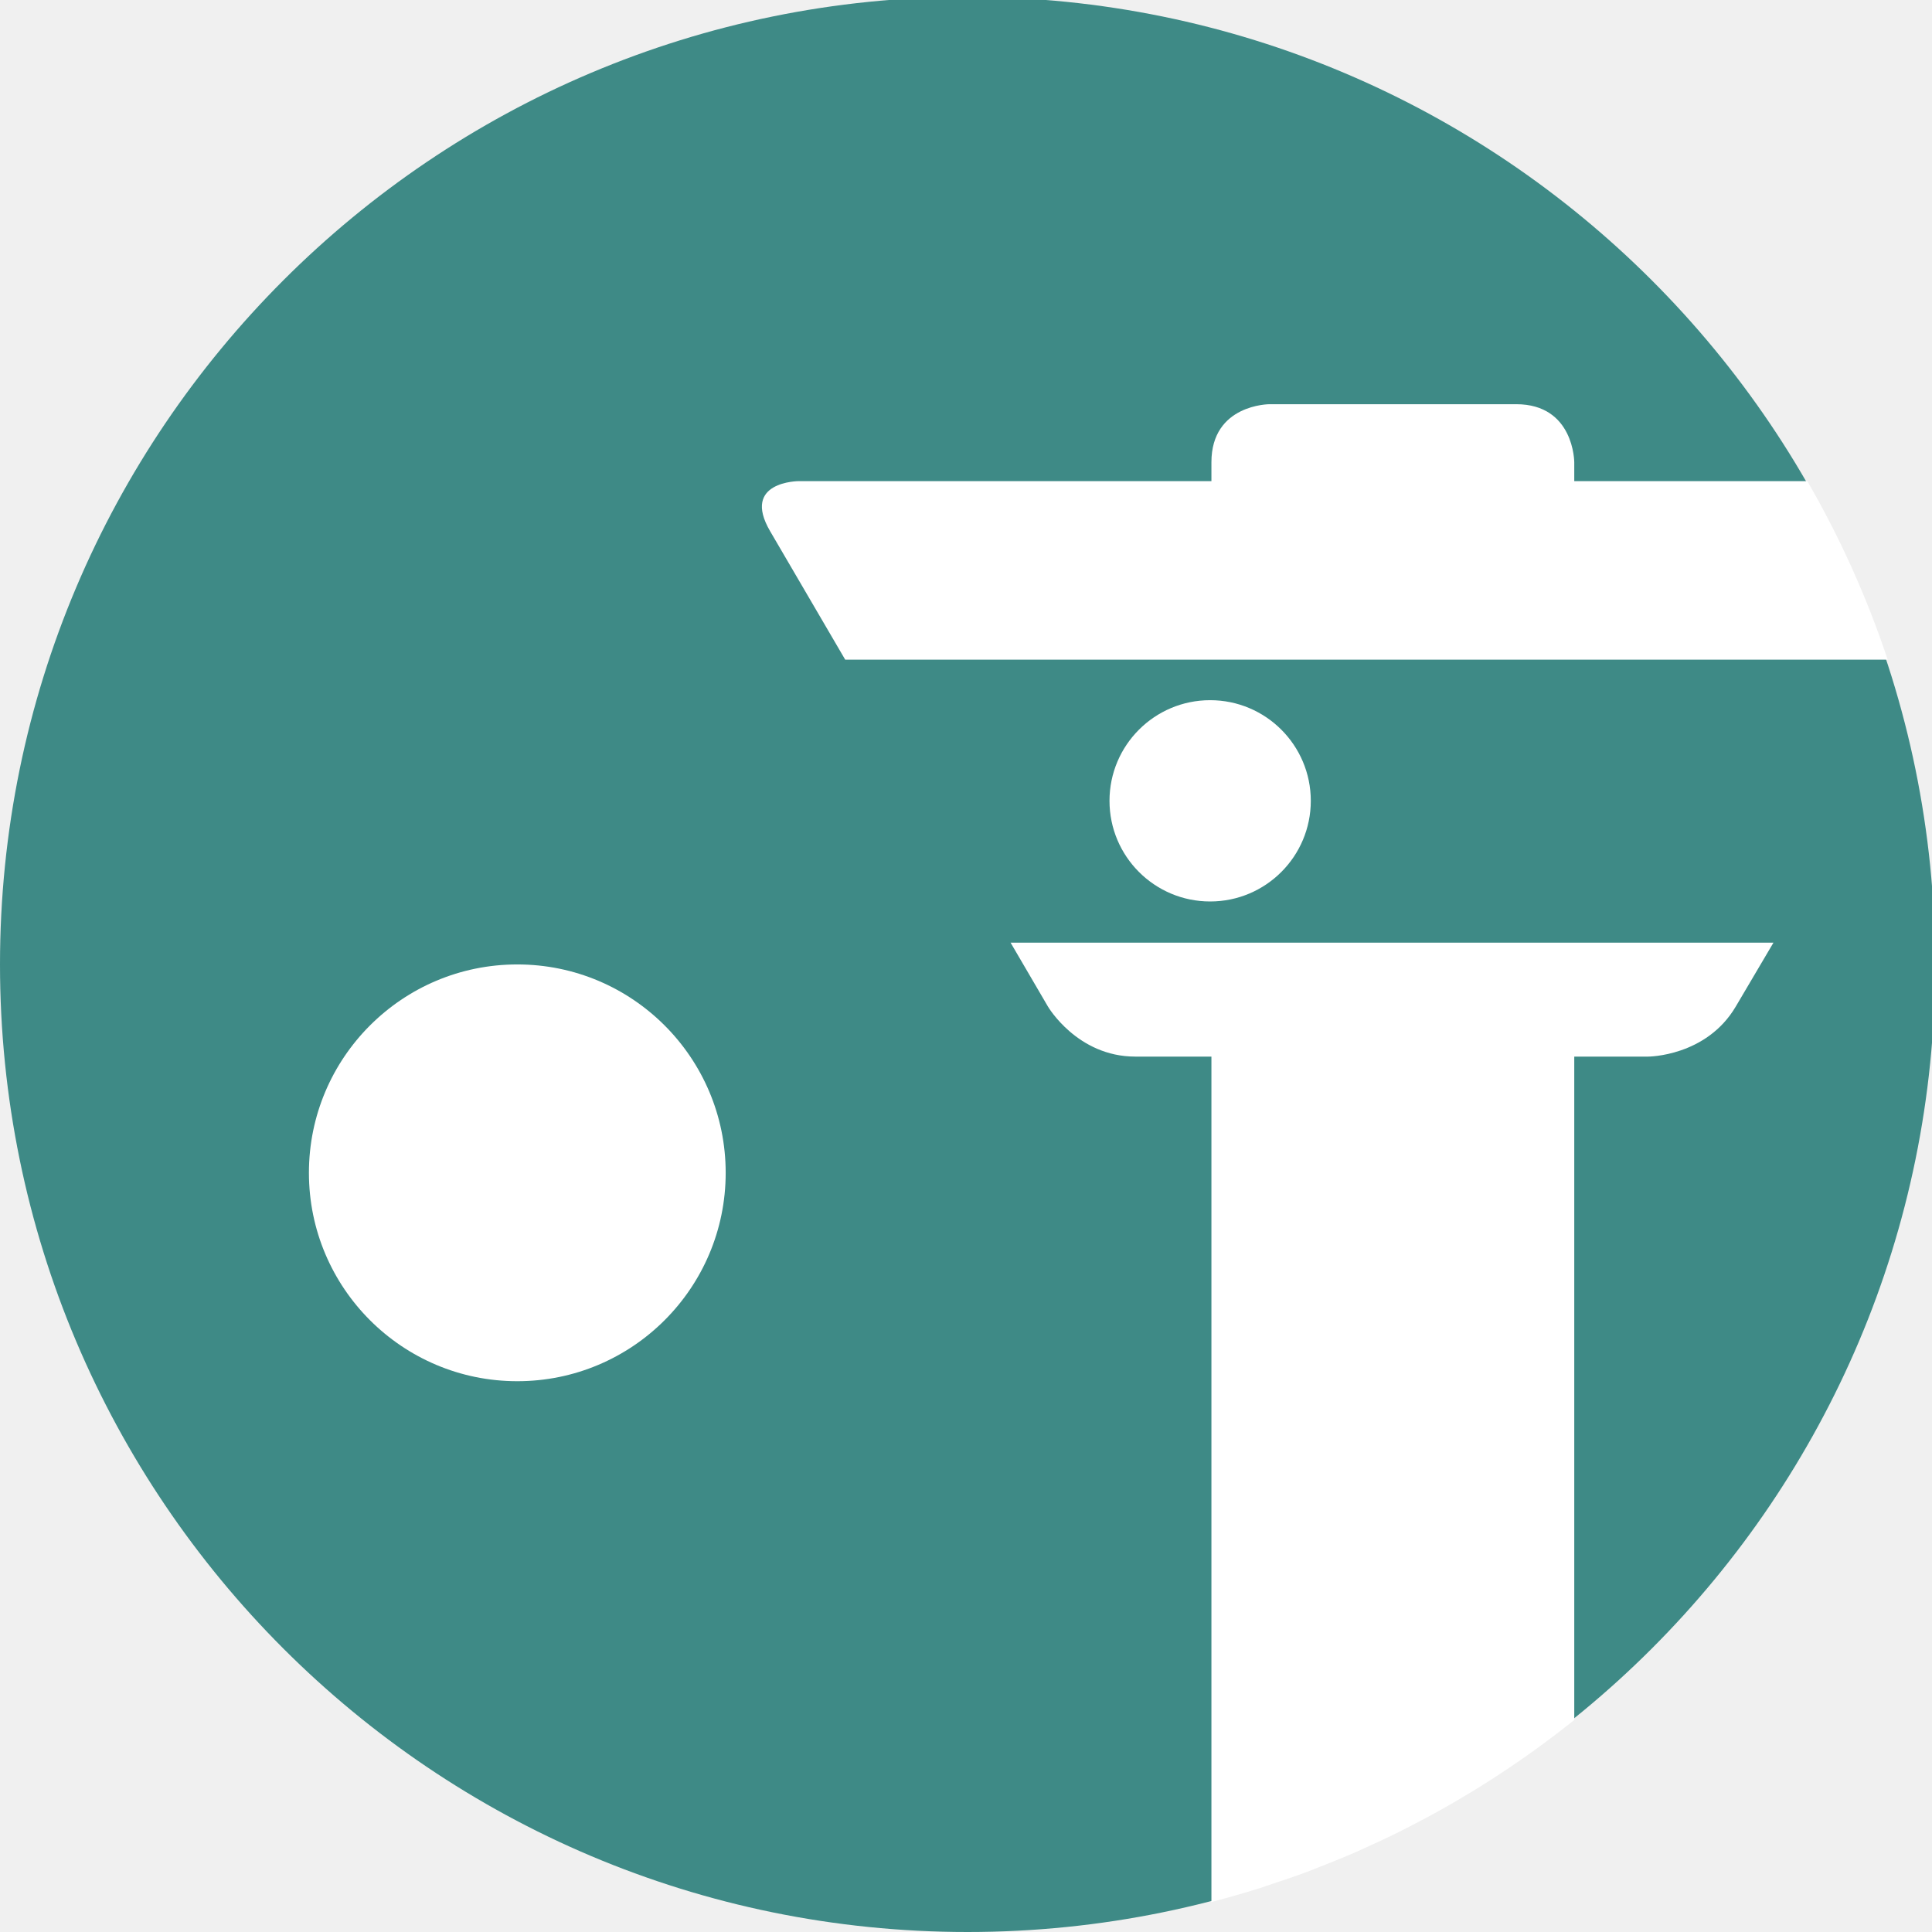
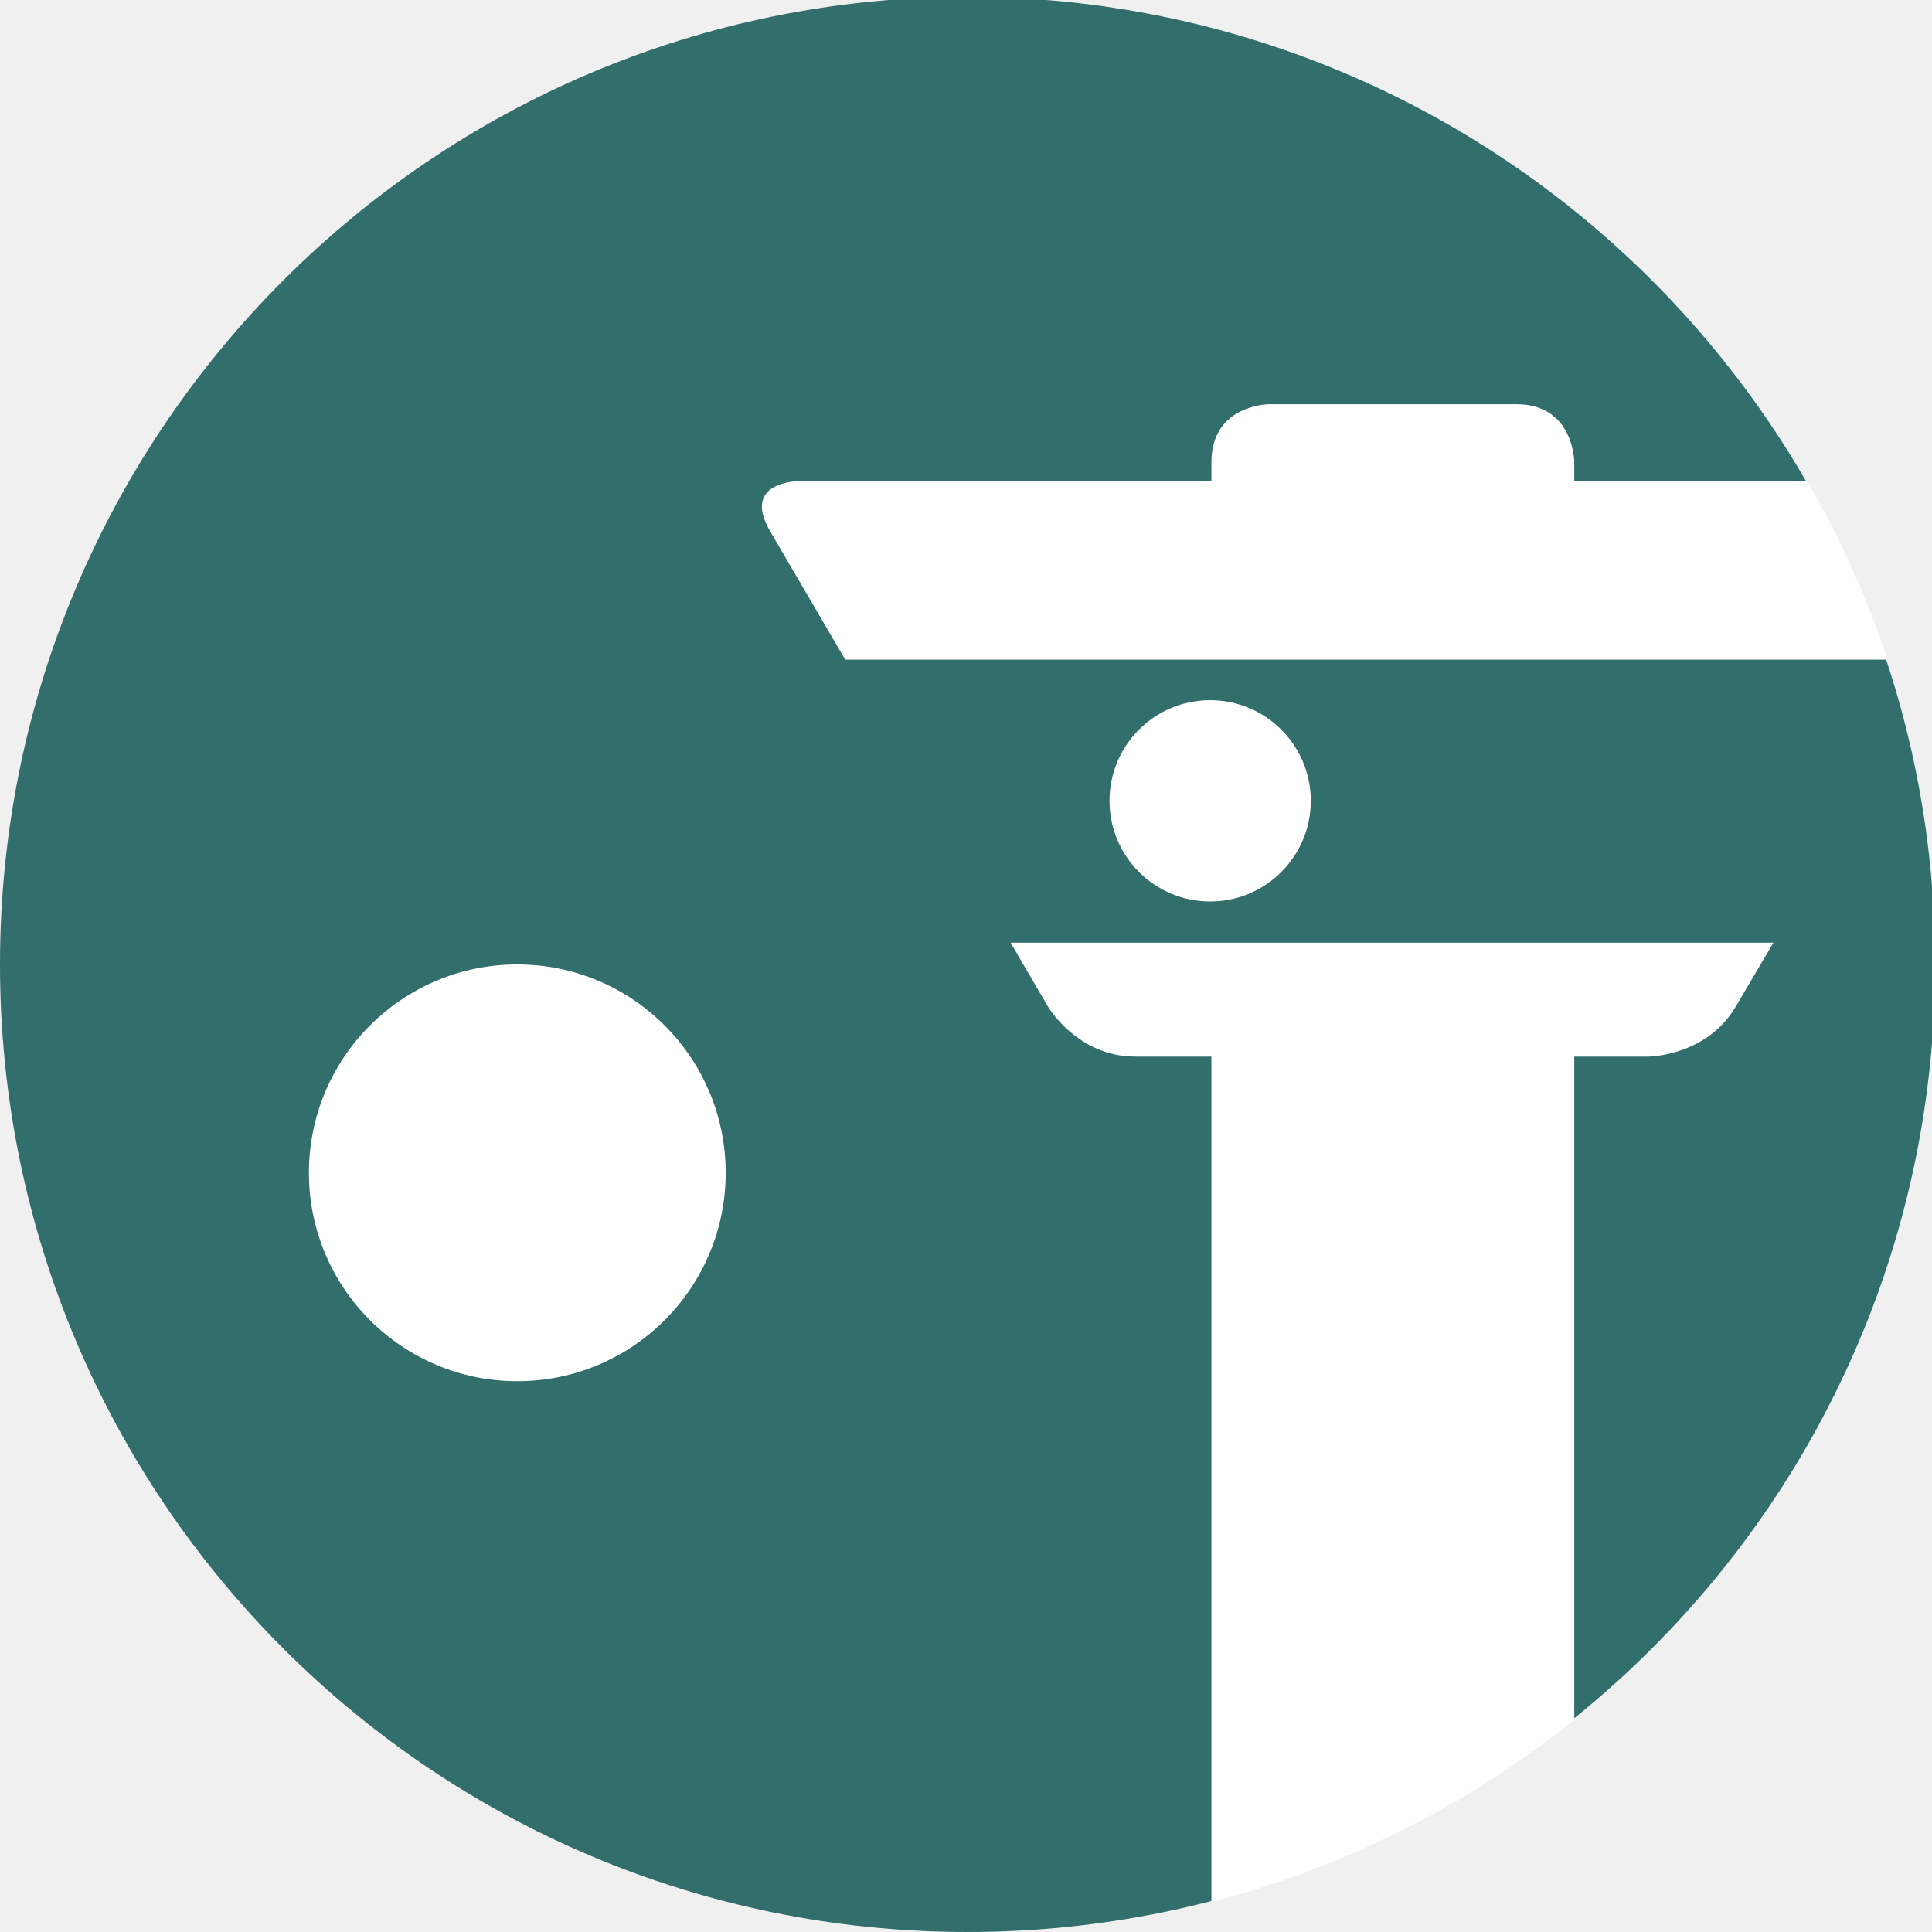
<svg xmlns="http://www.w3.org/2000/svg" width="100%" height="100%" viewBox="0 0 283 283" version="1.1" xml:space="preserve" style="fill-rule:evenodd;clip-rule:evenodd;stroke-linejoin:round;stroke-miterlimit:2;">
  <g transform="matrix(1,0,0,1,-156,0)">
    <clipPath id="_clip1">
      <rect x="156" y="-0.461" width="283.461" height="283.461" />
    </clipPath>
    <g clip-path="url(#_clip1)">
-       <path d="M297.73,283C376.007,283 439.461,219.545 439.461,141.269C439.461,62.994 376.007,-0.461 297.73,-0.461C219.455,-0.461 156,62.994 156,141.269C156,219.545 219.455,283 297.73,283" style="fill:#3E8A86;fill-rule:nonzero;" />
+       <path d="M297.73,283C376.007,283 439.461,219.545 439.461,141.269C439.461,62.994 376.007,-0.461 297.73,-0.461C219.455,-0.461 156,62.994 156,141.269C156,219.545 219.455,283 297.73,283" style="fill:#326E6B;fill-rule:nonzero;" />
    </g>
    <path d="M231.775,202.32C248.633,202.32 262.299,188.654 262.299,171.796C262.299,154.938 248.633,141.271 231.775,141.271C214.917,141.271 201.251,154.938 201.251,171.796C201.251,188.654 214.917,202.32 231.775,202.32" style="fill:white;fill-rule:nonzero;" />
    <path d="M420.736,70.475L386.598,70.475L386.598,67.712C386.598,67.712 386.598,59.208 378.095,59.208L341.953,59.208C341.953,59.208 333.449,59.208 333.449,67.712L333.449,70.475L273.024,70.475C273.024,70.475 264.52,70.475 268.811,77.815L279.805,96.625L432.504,96.625C432.512,96.649 432.518,96.673 432.525,96.696L432.527,96.696C429.477,87.5 425.512,78.727 420.736,70.475M415.775,138.083L304.033,138.083L309.496,147.43C309.496,147.43 313.787,154.771 322.291,154.771L333.449,154.771L333.449,278.605C335.828,277.992 338.181,277.313 340.51,276.581C341.143,276.383 341.761,276.151 342.391,275.944C344.093,275.383 345.791,274.812 347.464,274.188C348.135,273.938 348.791,273.661 349.457,273.401C351.088,272.765 352.713,272.116 354.312,271.422C354.922,271.158 355.52,270.875 356.125,270.603C357.779,269.855 359.425,269.092 361.043,268.283C361.557,268.028 362.062,267.763 362.57,267.502C364.283,266.622 365.979,265.716 367.65,264.77C368.048,264.545 368.441,264.316 368.834,264.089C370.619,263.055 372.383,261.986 374.117,260.879C374.39,260.705 374.662,260.531 374.933,260.355C376.798,259.146 378.635,257.896 380.438,256.604C380.576,256.505 380.716,256.407 380.854,256.309C382.805,254.898 384.723,253.444 386.598,251.939L386.598,154.771L397.424,154.771C397.424,154.771 405.928,154.771 410.25,147.447L415.775,138.083Z" style="fill:white;fill-rule:nonzero;" />
    <path d="M333.263,132.048C341.404,132.048 348.006,125.447 348.006,117.305C348.006,109.163 341.404,102.563 333.263,102.563C325.121,102.563 318.52,109.163 318.52,117.305C318.52,125.447 325.121,132.048 333.263,132.048" style="fill:white;fill-rule:nonzero;" />
  </g>
</svg>
